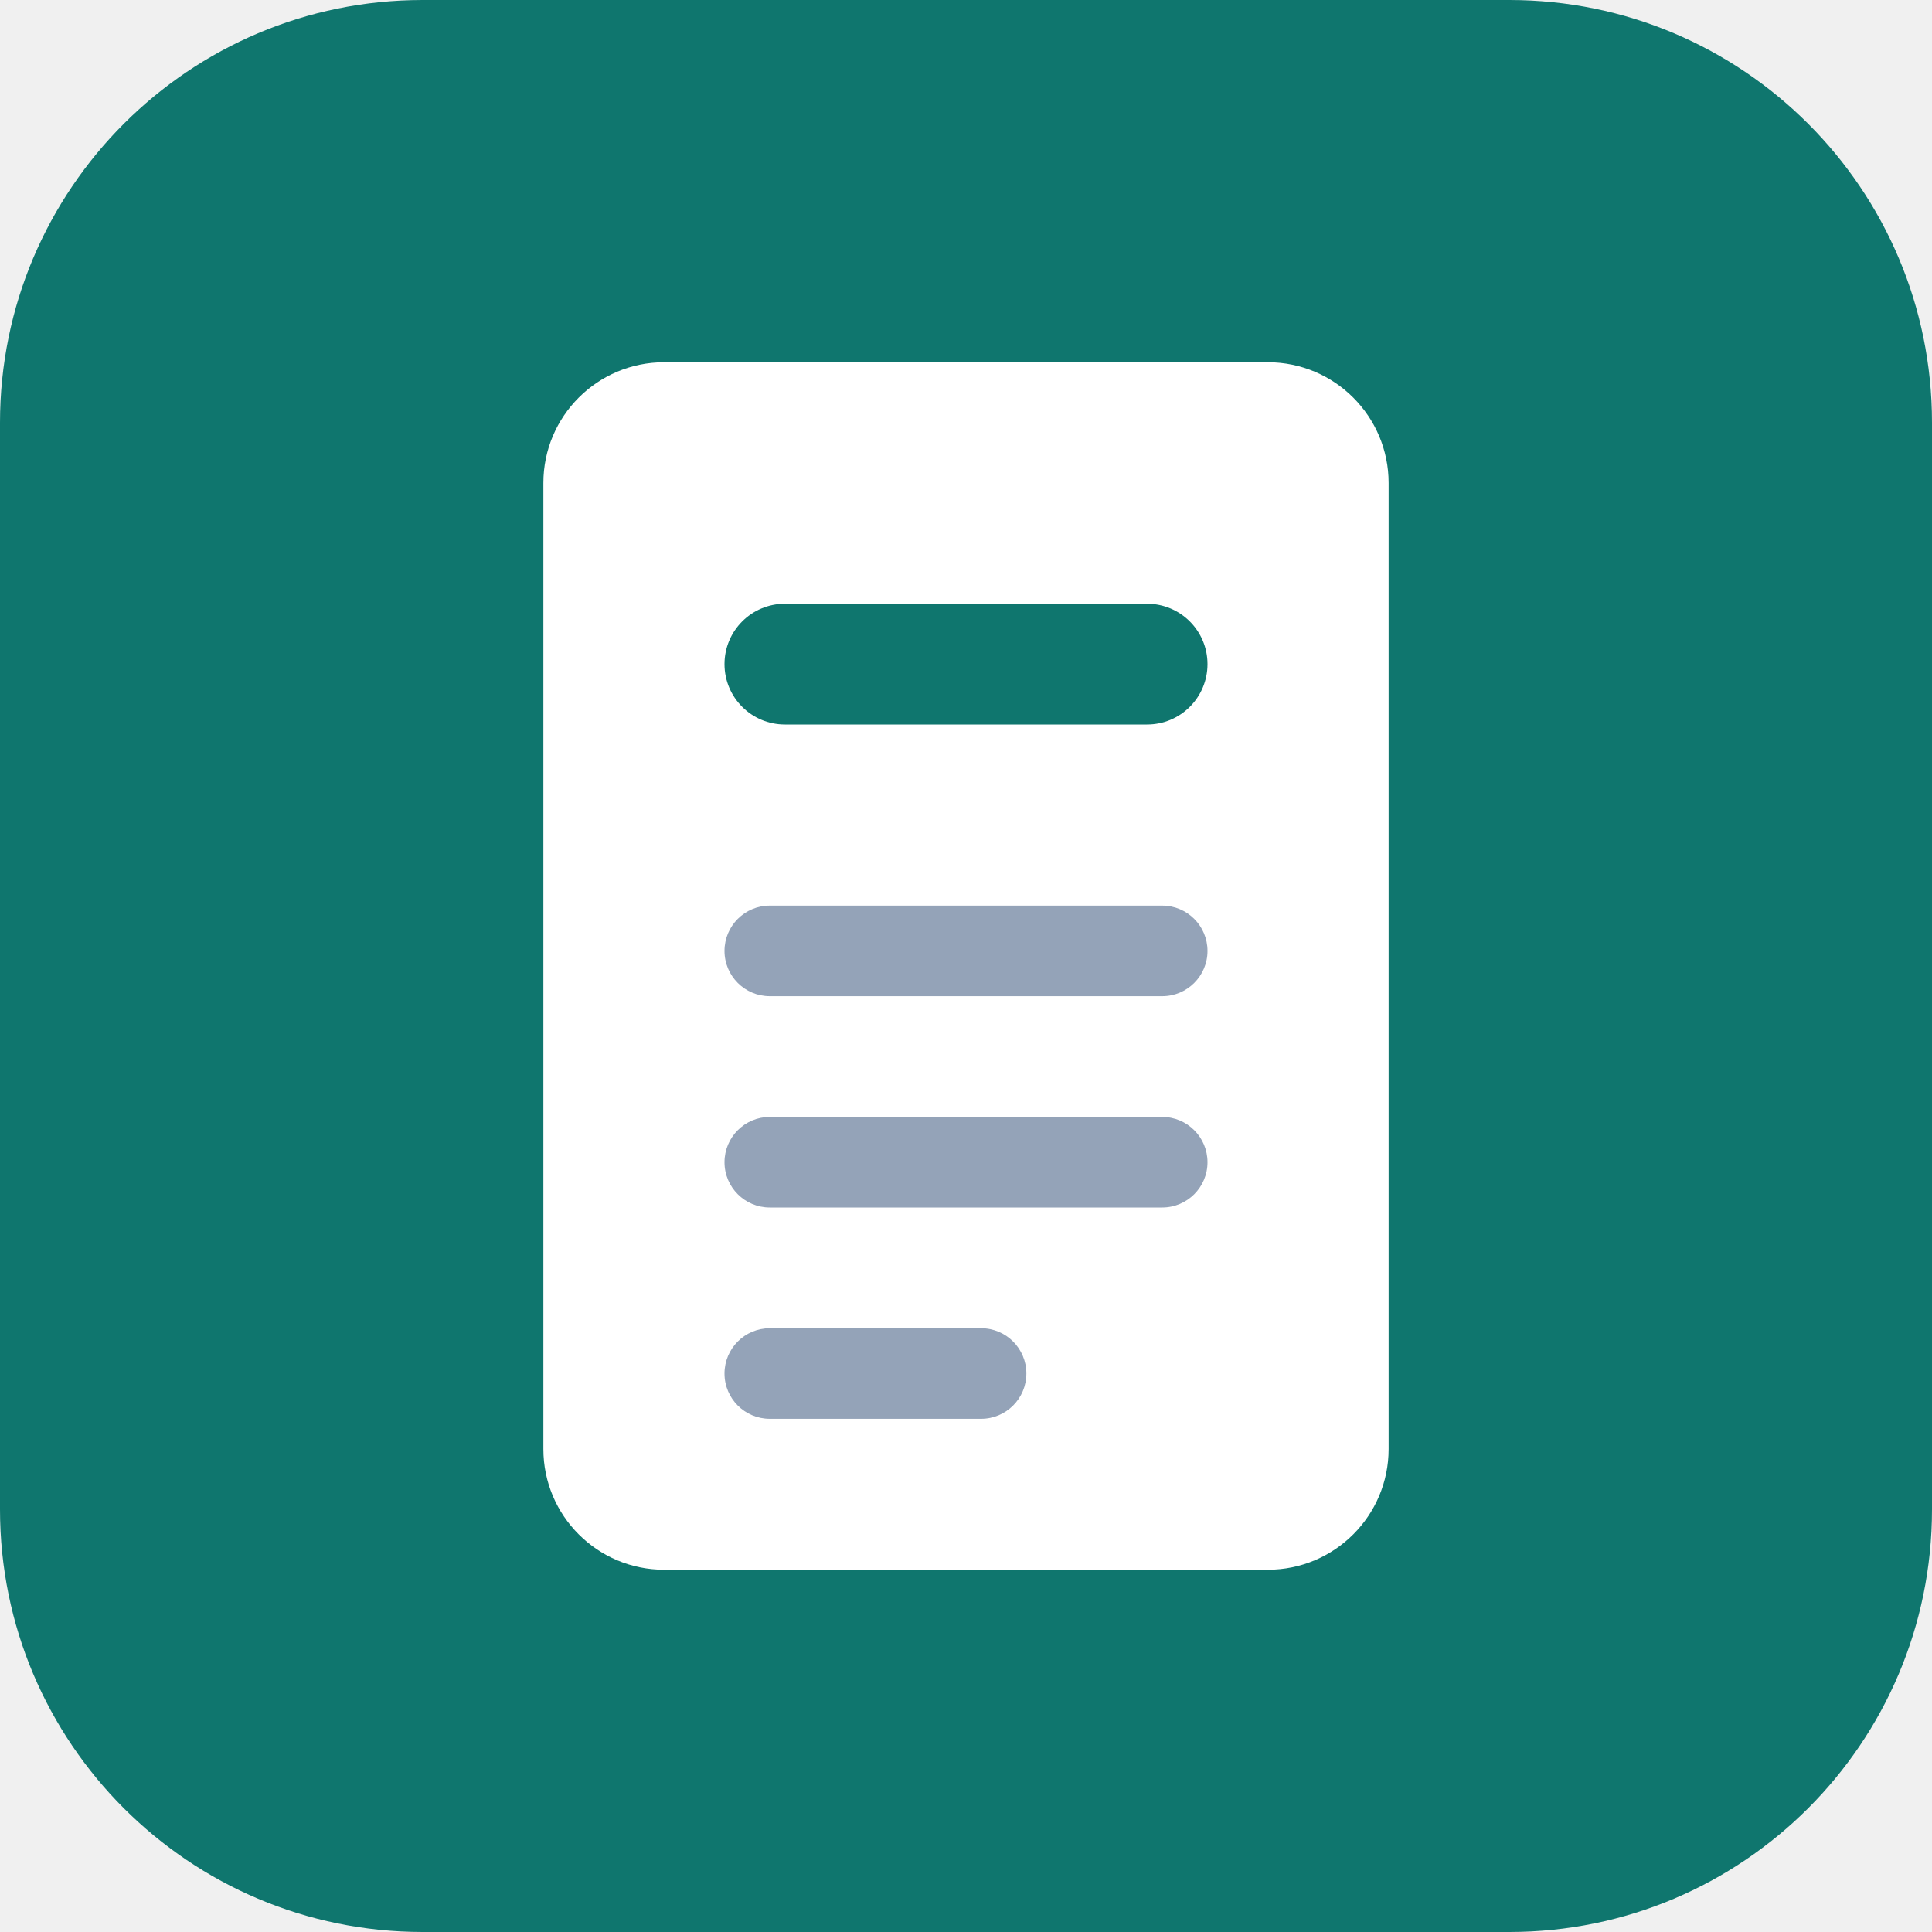
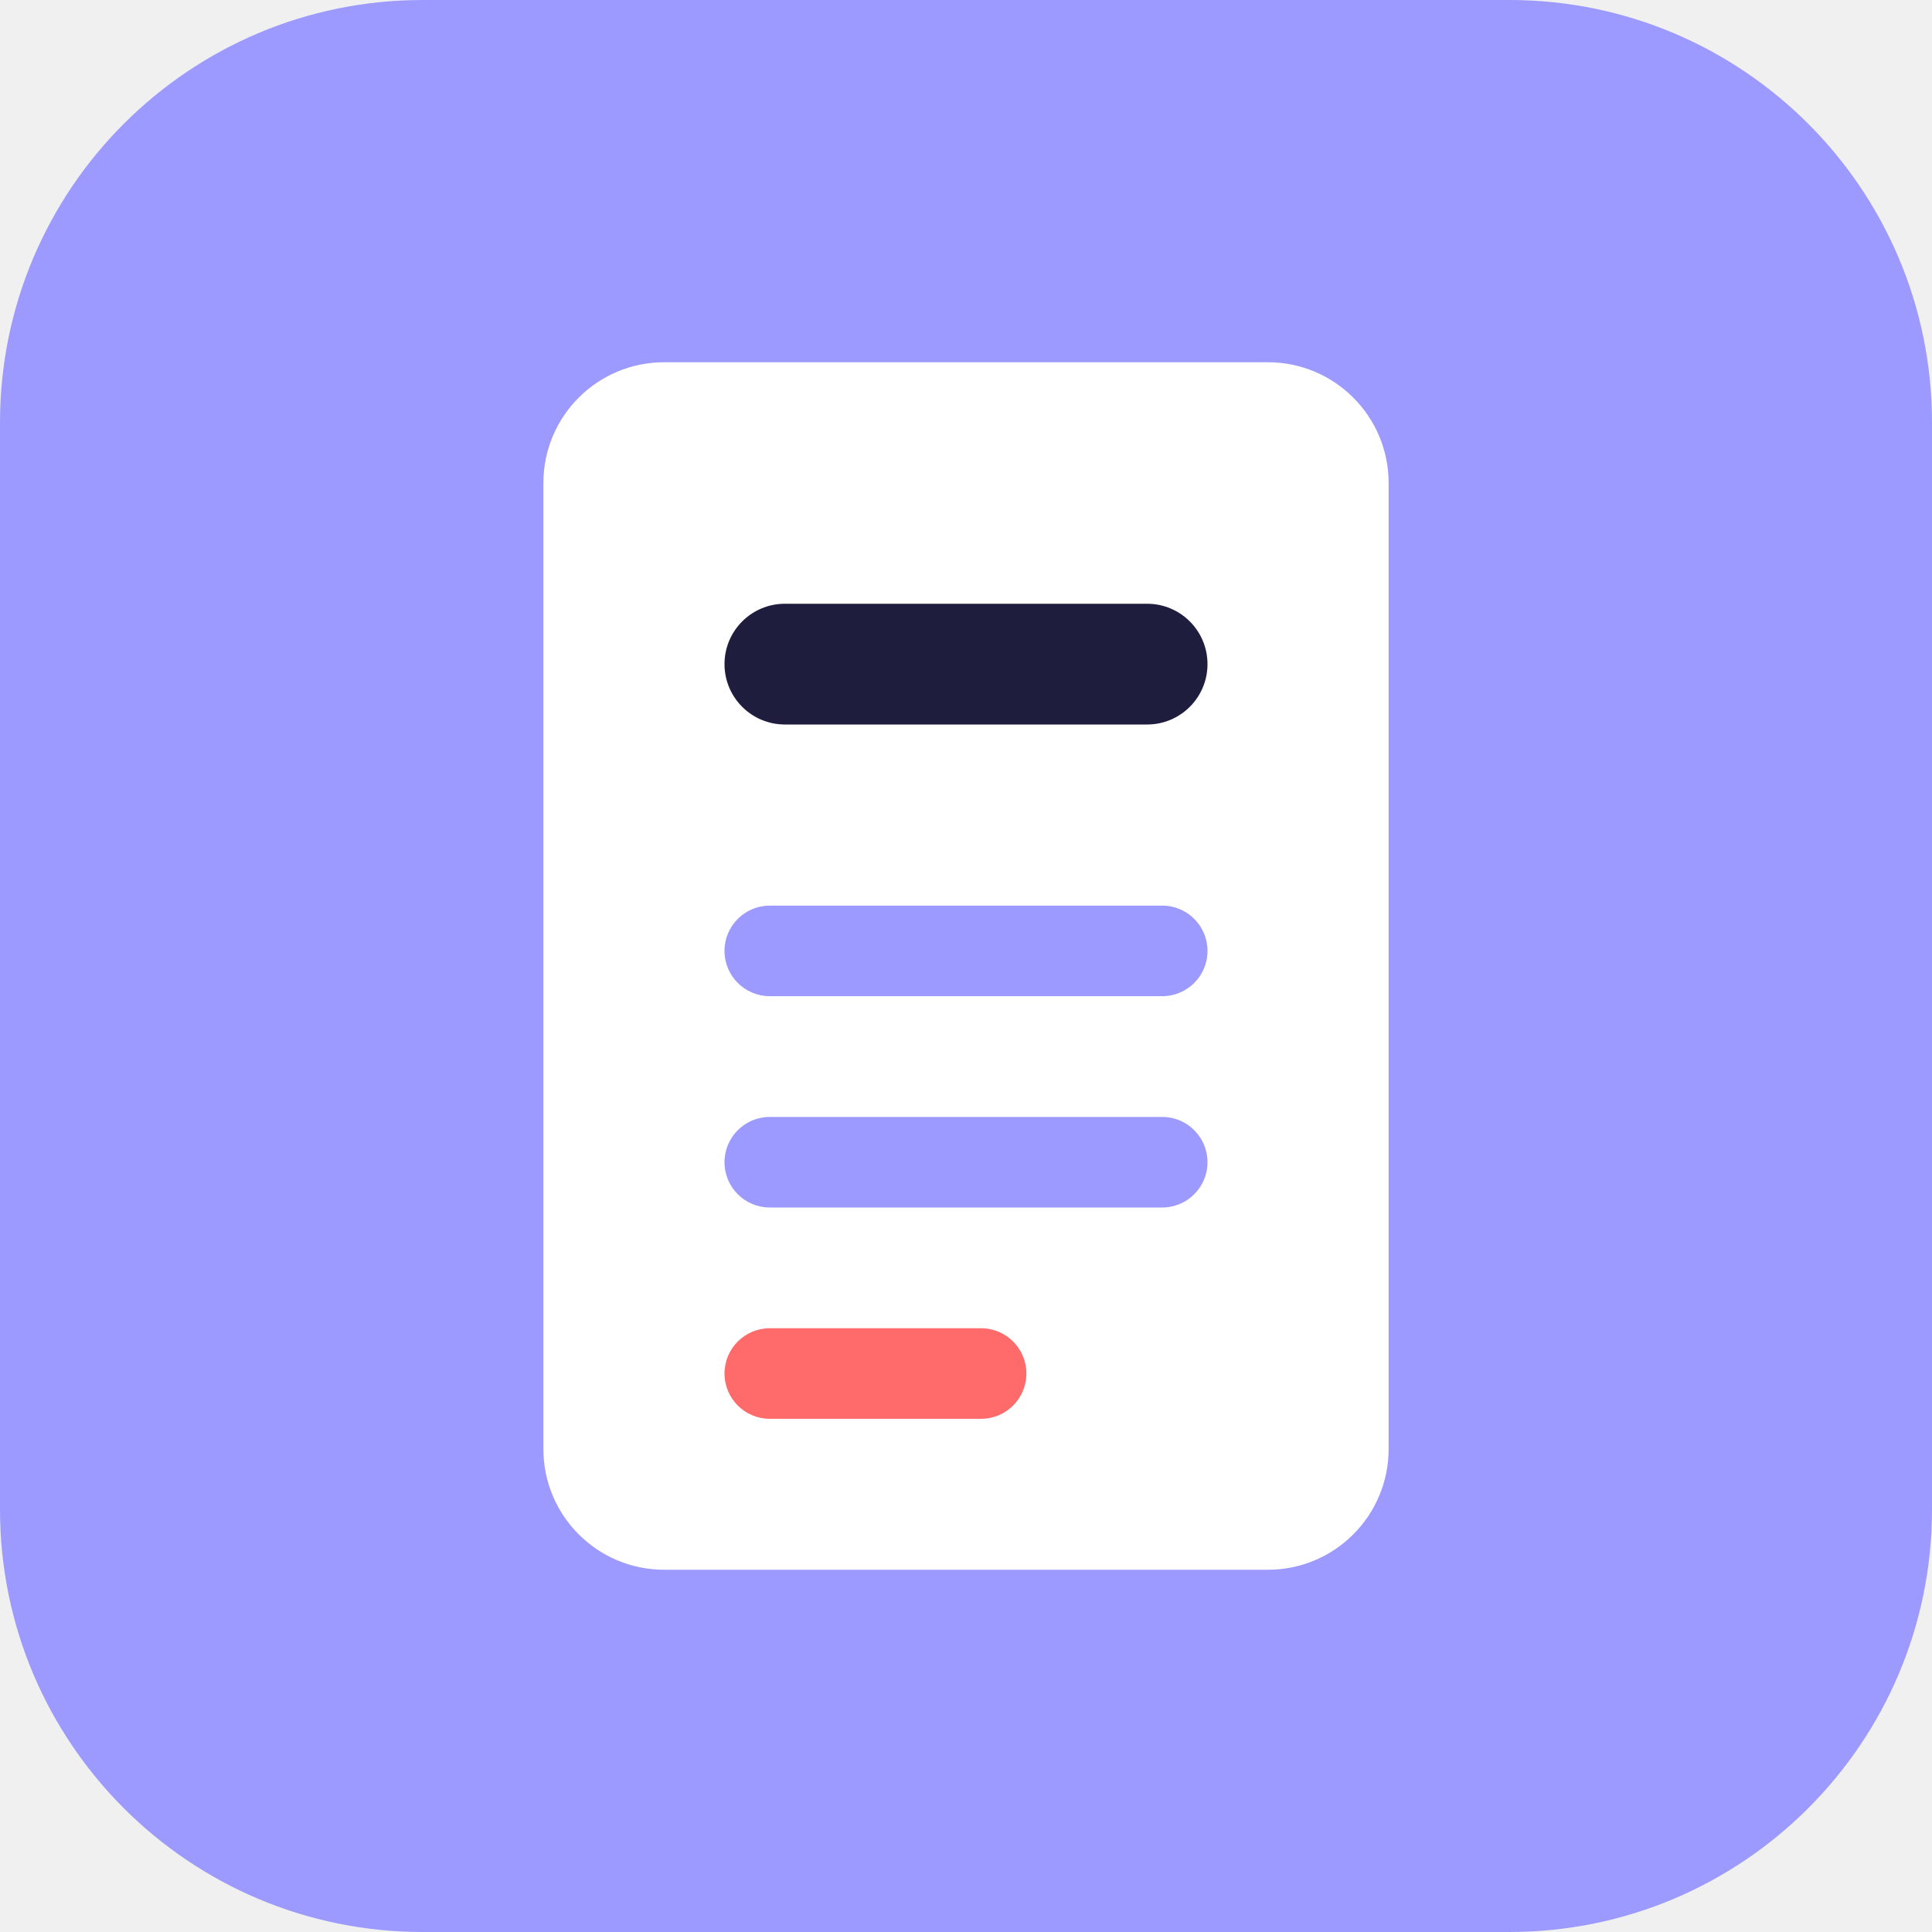
<svg xmlns="http://www.w3.org/2000/svg" viewBox="0 0 32 32">
-   <rect width="32" height="32" rx="7" fill="#0f766e" />
+   <rect width="32" height="32" rx="7" fill="#9C9AFF" />
  <rect x="9" y="6" width="14" height="20" rx="2" fill="#fff" />
-   <rect x="12" y="10" width="8" height="2" rx="1" fill="#0f766e" />
-   <rect x="12" y="15" width="8" height="1.5" rx=".75" fill="#94a3b8" />
-   <rect x="12" y="18.5" width="8" height="1.5" rx=".75" fill="#94a3b8" />
-   <rect x="12" y="22" width="5" height="1.5" rx=".75" fill="#94a3b8" />
+   <rect x="12" y="10" width="8" height="2" rx="1" fill="#1F1D3D" />
+   <rect x="12" y="15" width="8" height="1.5" rx=".75" fill="#9C9AFF" />
+   <rect x="12" y="18.5" width="8" height="1.5" rx=".75" fill="#9C9AFF" />
+   <rect x="12" y="22" width="5" height="1.5" rx=".75" fill="#FF6B6B" />
</svg>
